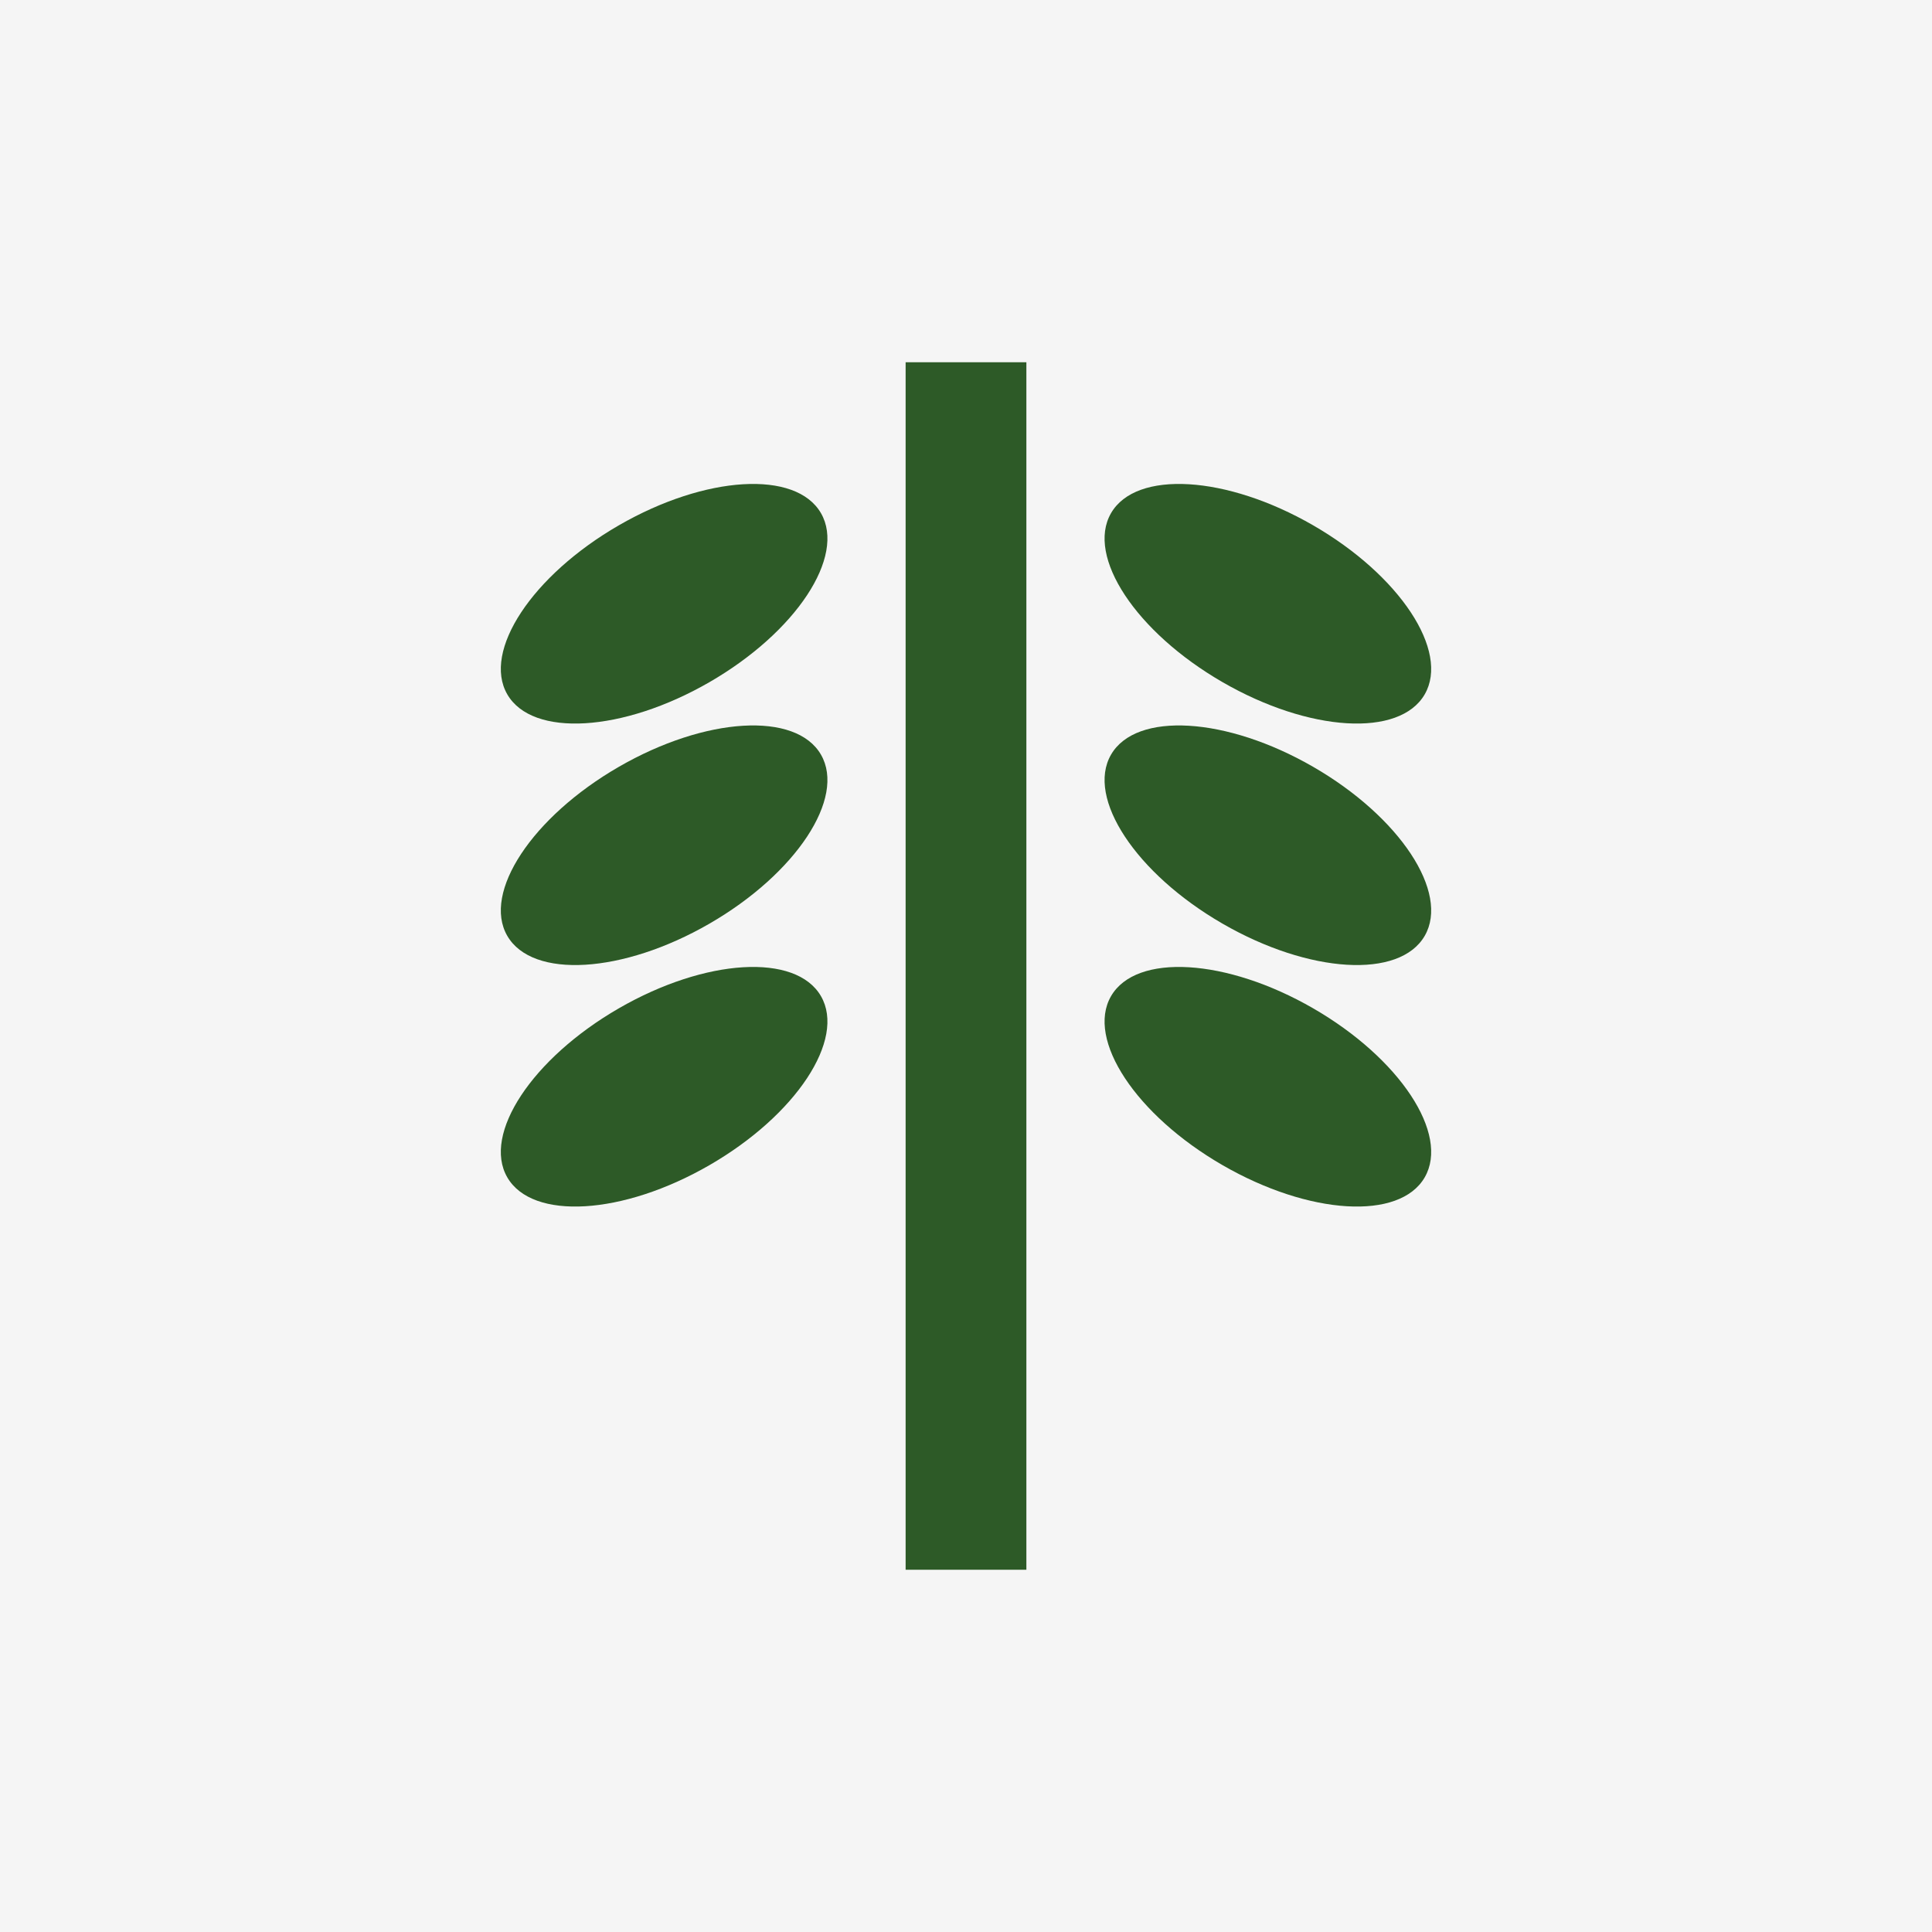
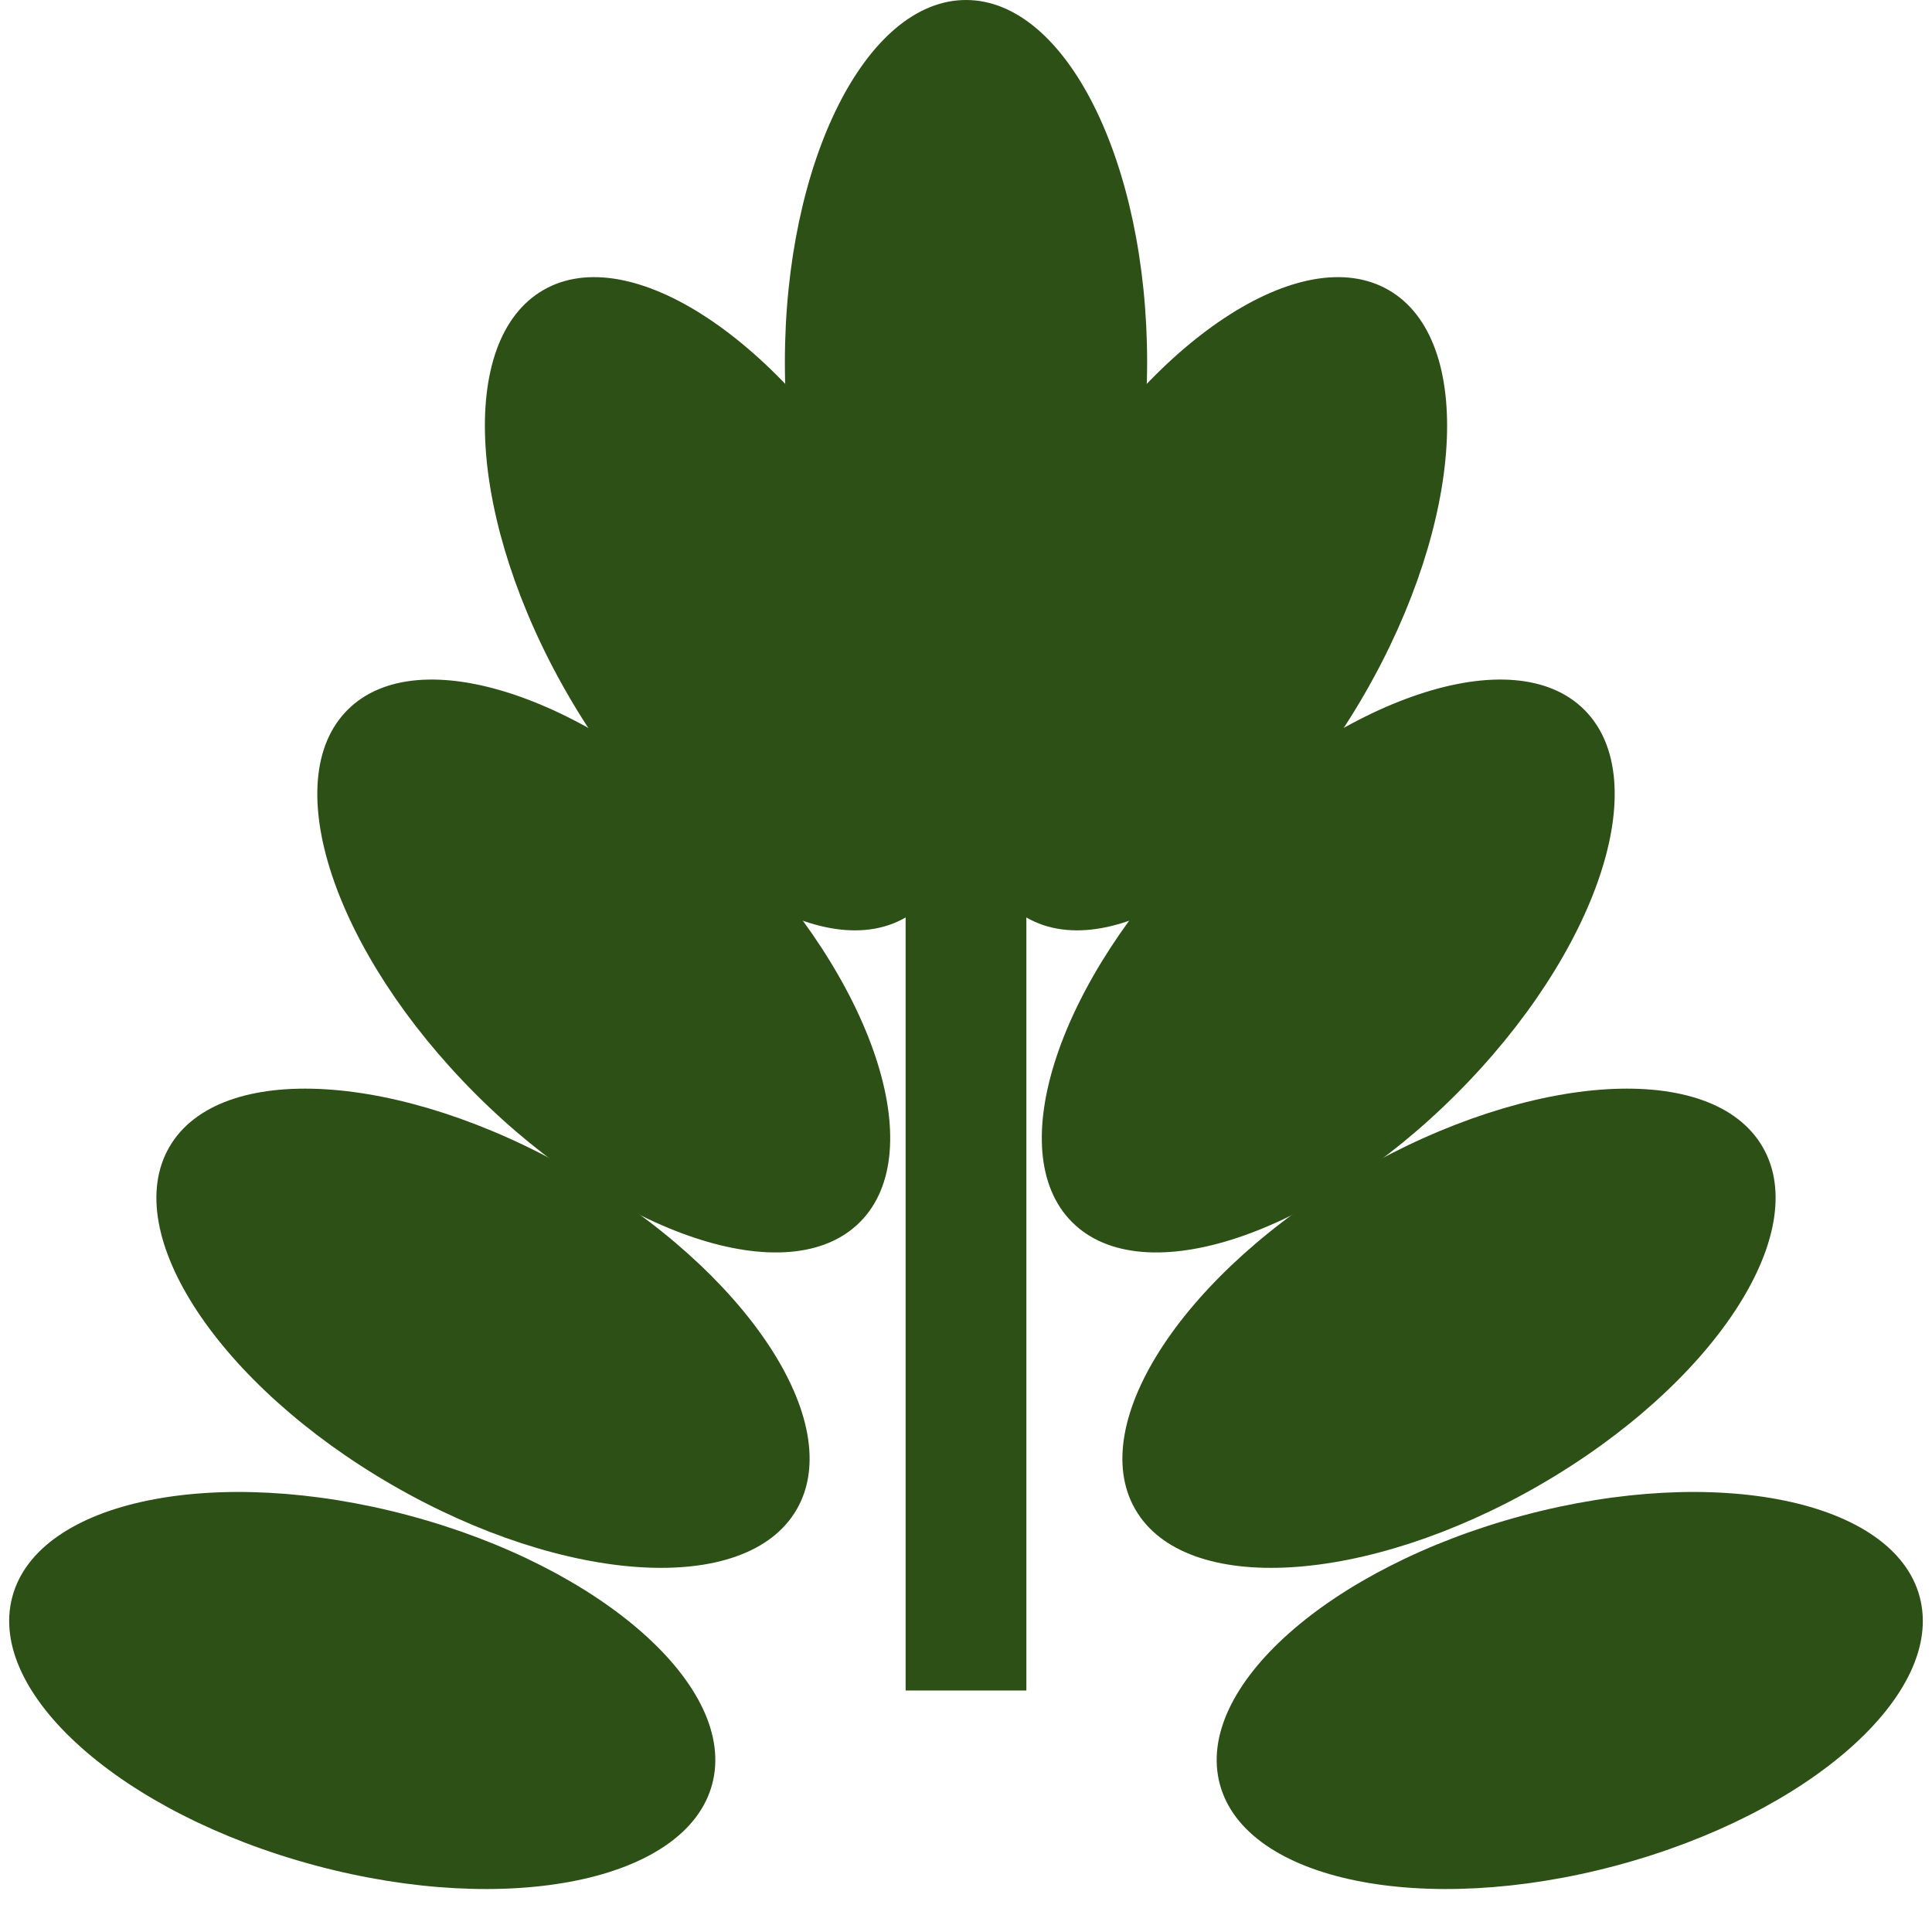
<svg xmlns="http://www.w3.org/2000/svg" width="32" height="32" viewBox="0 0 32 32" fill="none">
-   <rect width="32" height="32" fill="#f5f5f5" />
-   <rect x="15" y="6" width="2" height="20" fill="#2d5a27" />
-   <ellipse cx="11" cy="10" rx="3" ry="1.5" fill="#2d5a27" transform="rotate(-30 11 10)" />
-   <ellipse cx="11" cy="14" rx="3" ry="1.5" fill="#2d5a27" transform="rotate(-30 11 14)" />
-   <ellipse cx="11" cy="18" rx="3" ry="1.5" fill="#2d5a27" transform="rotate(-30 11 18)" />
-   <ellipse cx="21" cy="10" rx="3" ry="1.5" fill="#2d5a27" transform="rotate(30 21 10)" />
-   <ellipse cx="21" cy="14" rx="3" ry="1.5" fill="#2d5a27" transform="rotate(30 21 14)" />
-   <ellipse cx="21" cy="18" rx="3" ry="1.5" fill="#2d5a27" transform="rotate(30 21 18)" />
+   <rect x="15" y="4" width="2" height="24" fill="#2D5016" />
+   <ellipse cx="16" cy="6" rx="3" ry="6" fill="#2D5016" transform="rotate(0 16 6)" />
+   <ellipse cx="12" cy="10" rx="3" ry="6" fill="#2D5016" transform="rotate(-30 12 10)" />
+   <ellipse cx="20" cy="10" rx="3" ry="6" fill="#2D5016" transform="rotate(30 20 10)" />
+   <ellipse cx="10" cy="16" rx="3" ry="6" fill="#2D5016" transform="rotate(-45 10 16)" />
+   <ellipse cx="22" cy="16" rx="3" ry="6" fill="#2D5016" transform="rotate(45 22 16)" />
+   <ellipse cx="8" cy="22" rx="3" ry="6" fill="#2D5016" transform="rotate(-60 8 22)" />
+   <ellipse cx="24" cy="22" rx="3" ry="6" fill="#2D5016" transform="rotate(60 24 22)" />
+   <ellipse cx="6" cy="28" rx="3" ry="6" fill="#2D5016" transform="rotate(-75 6 28)" />
+   <ellipse cx="26" cy="28" rx="3" ry="6" fill="#2D5016" transform="rotate(75 26 28)" />
</svg>
